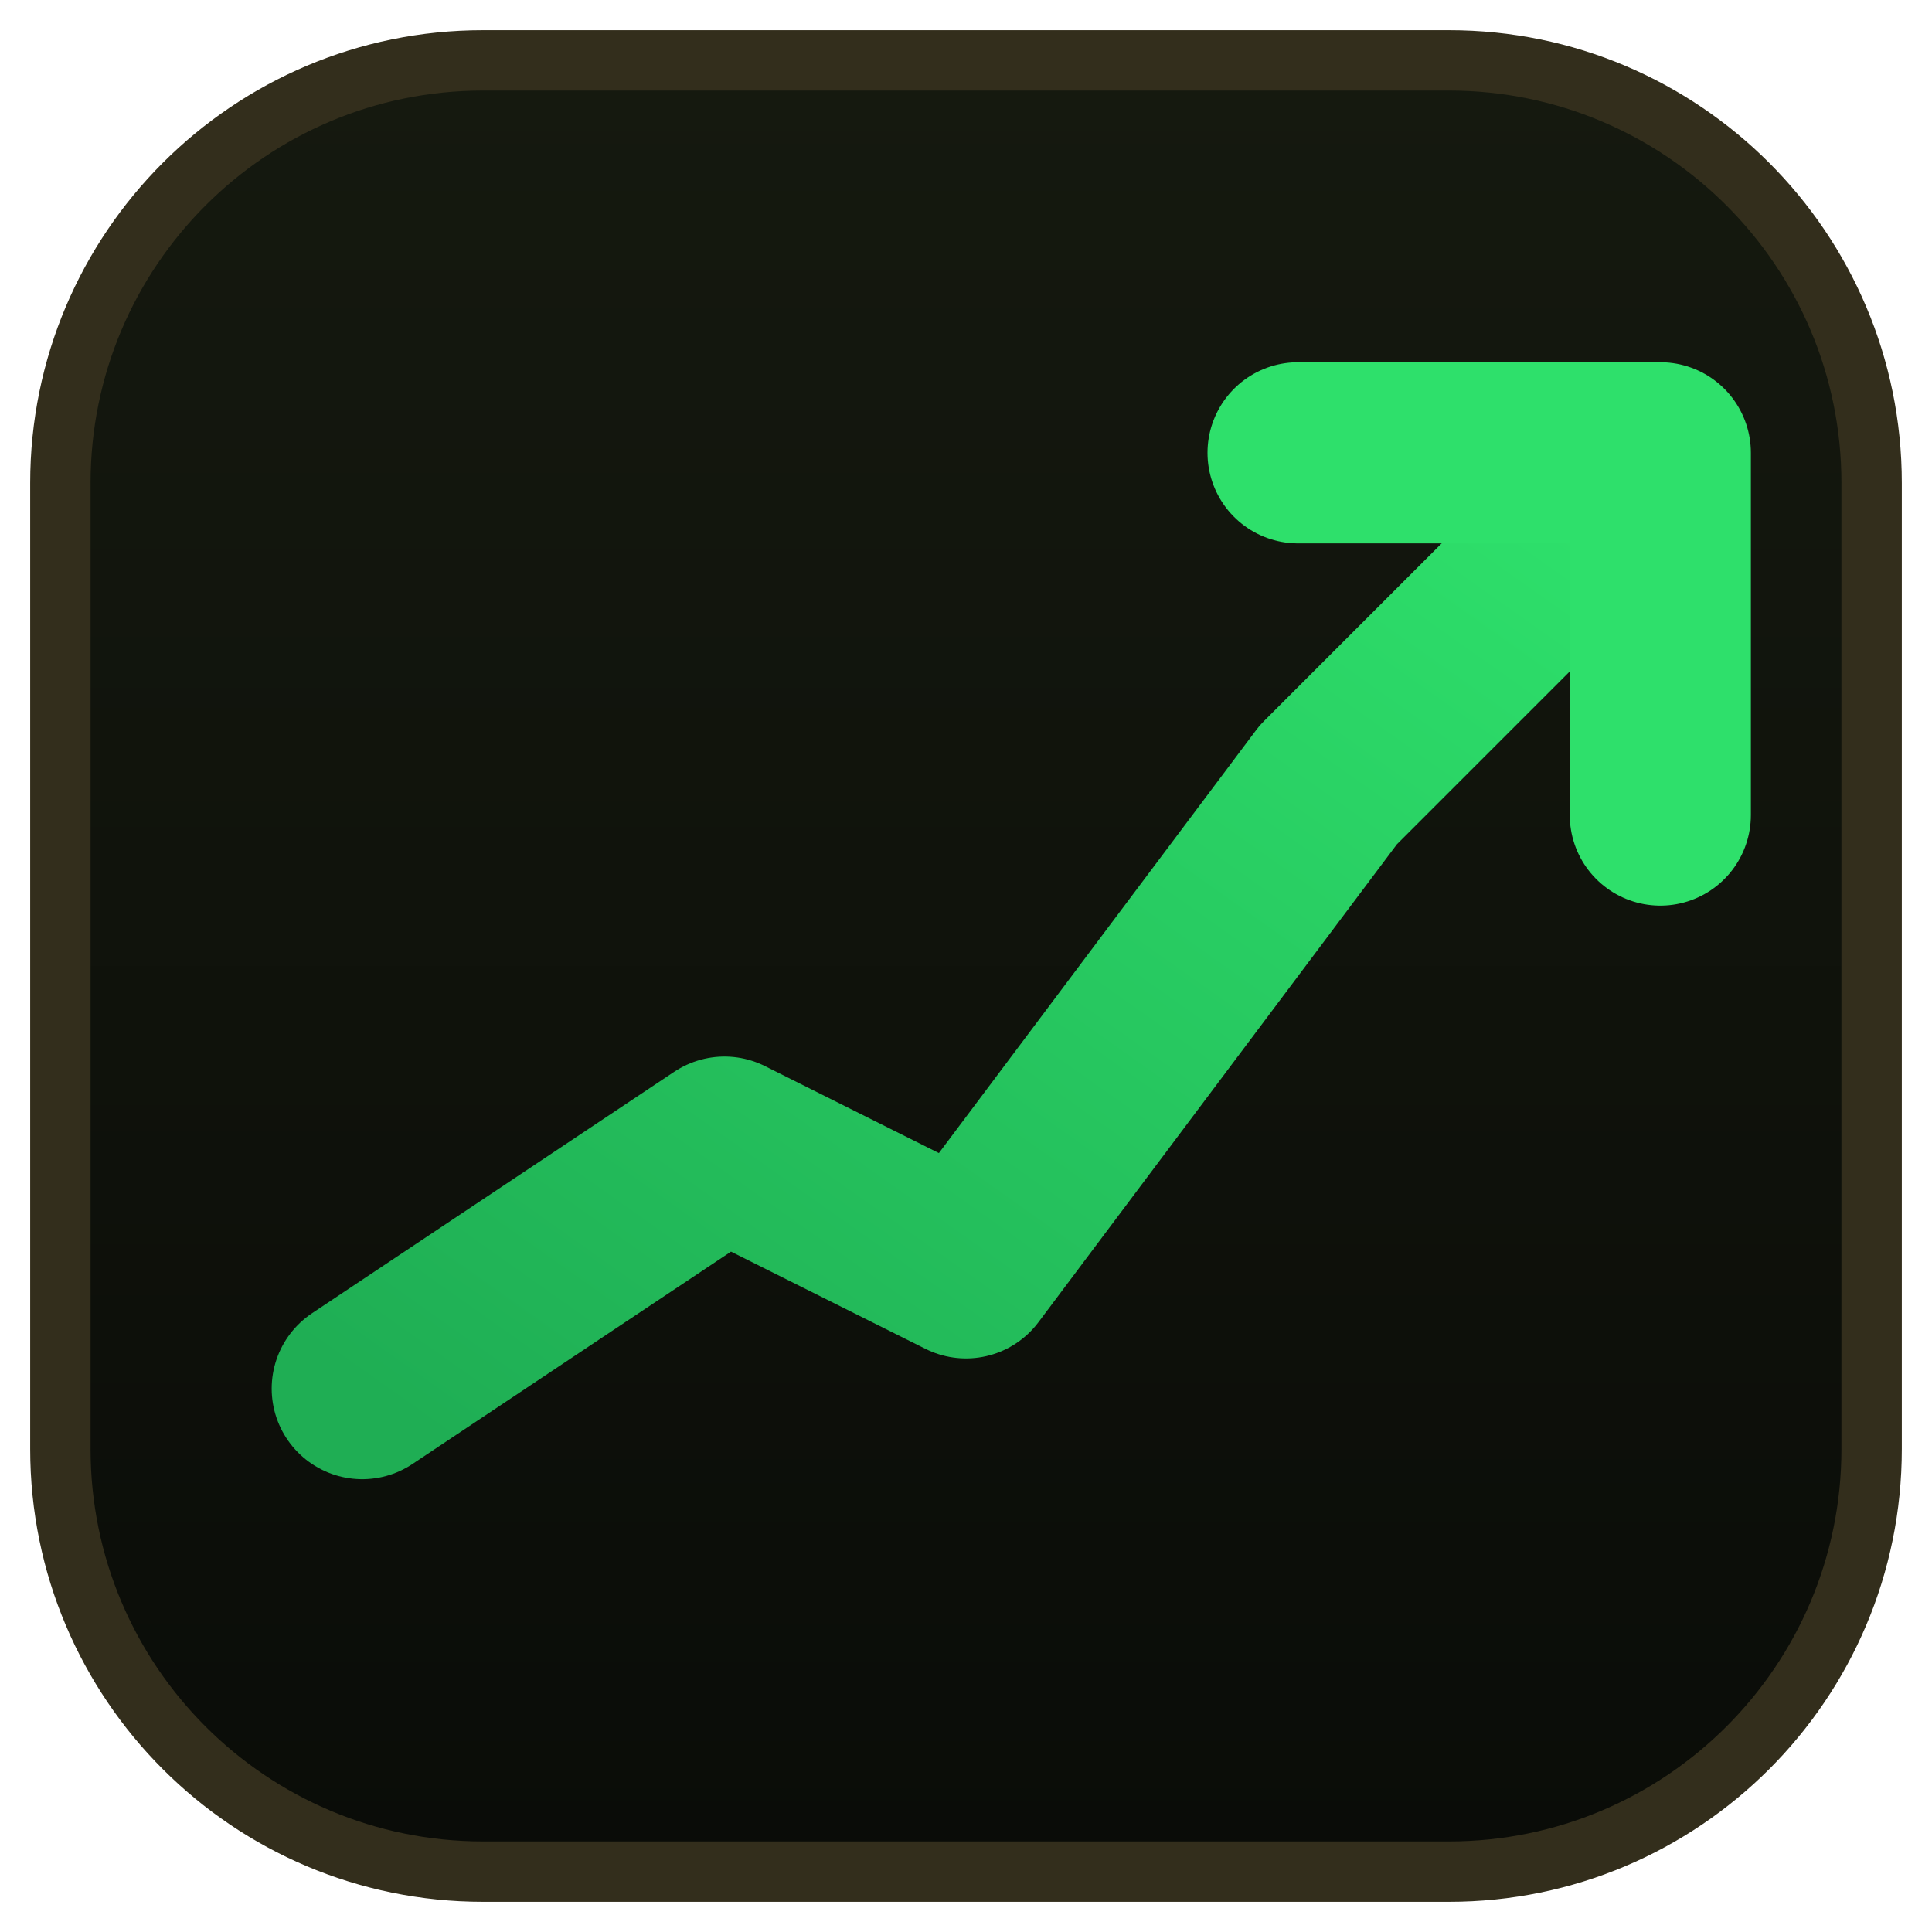
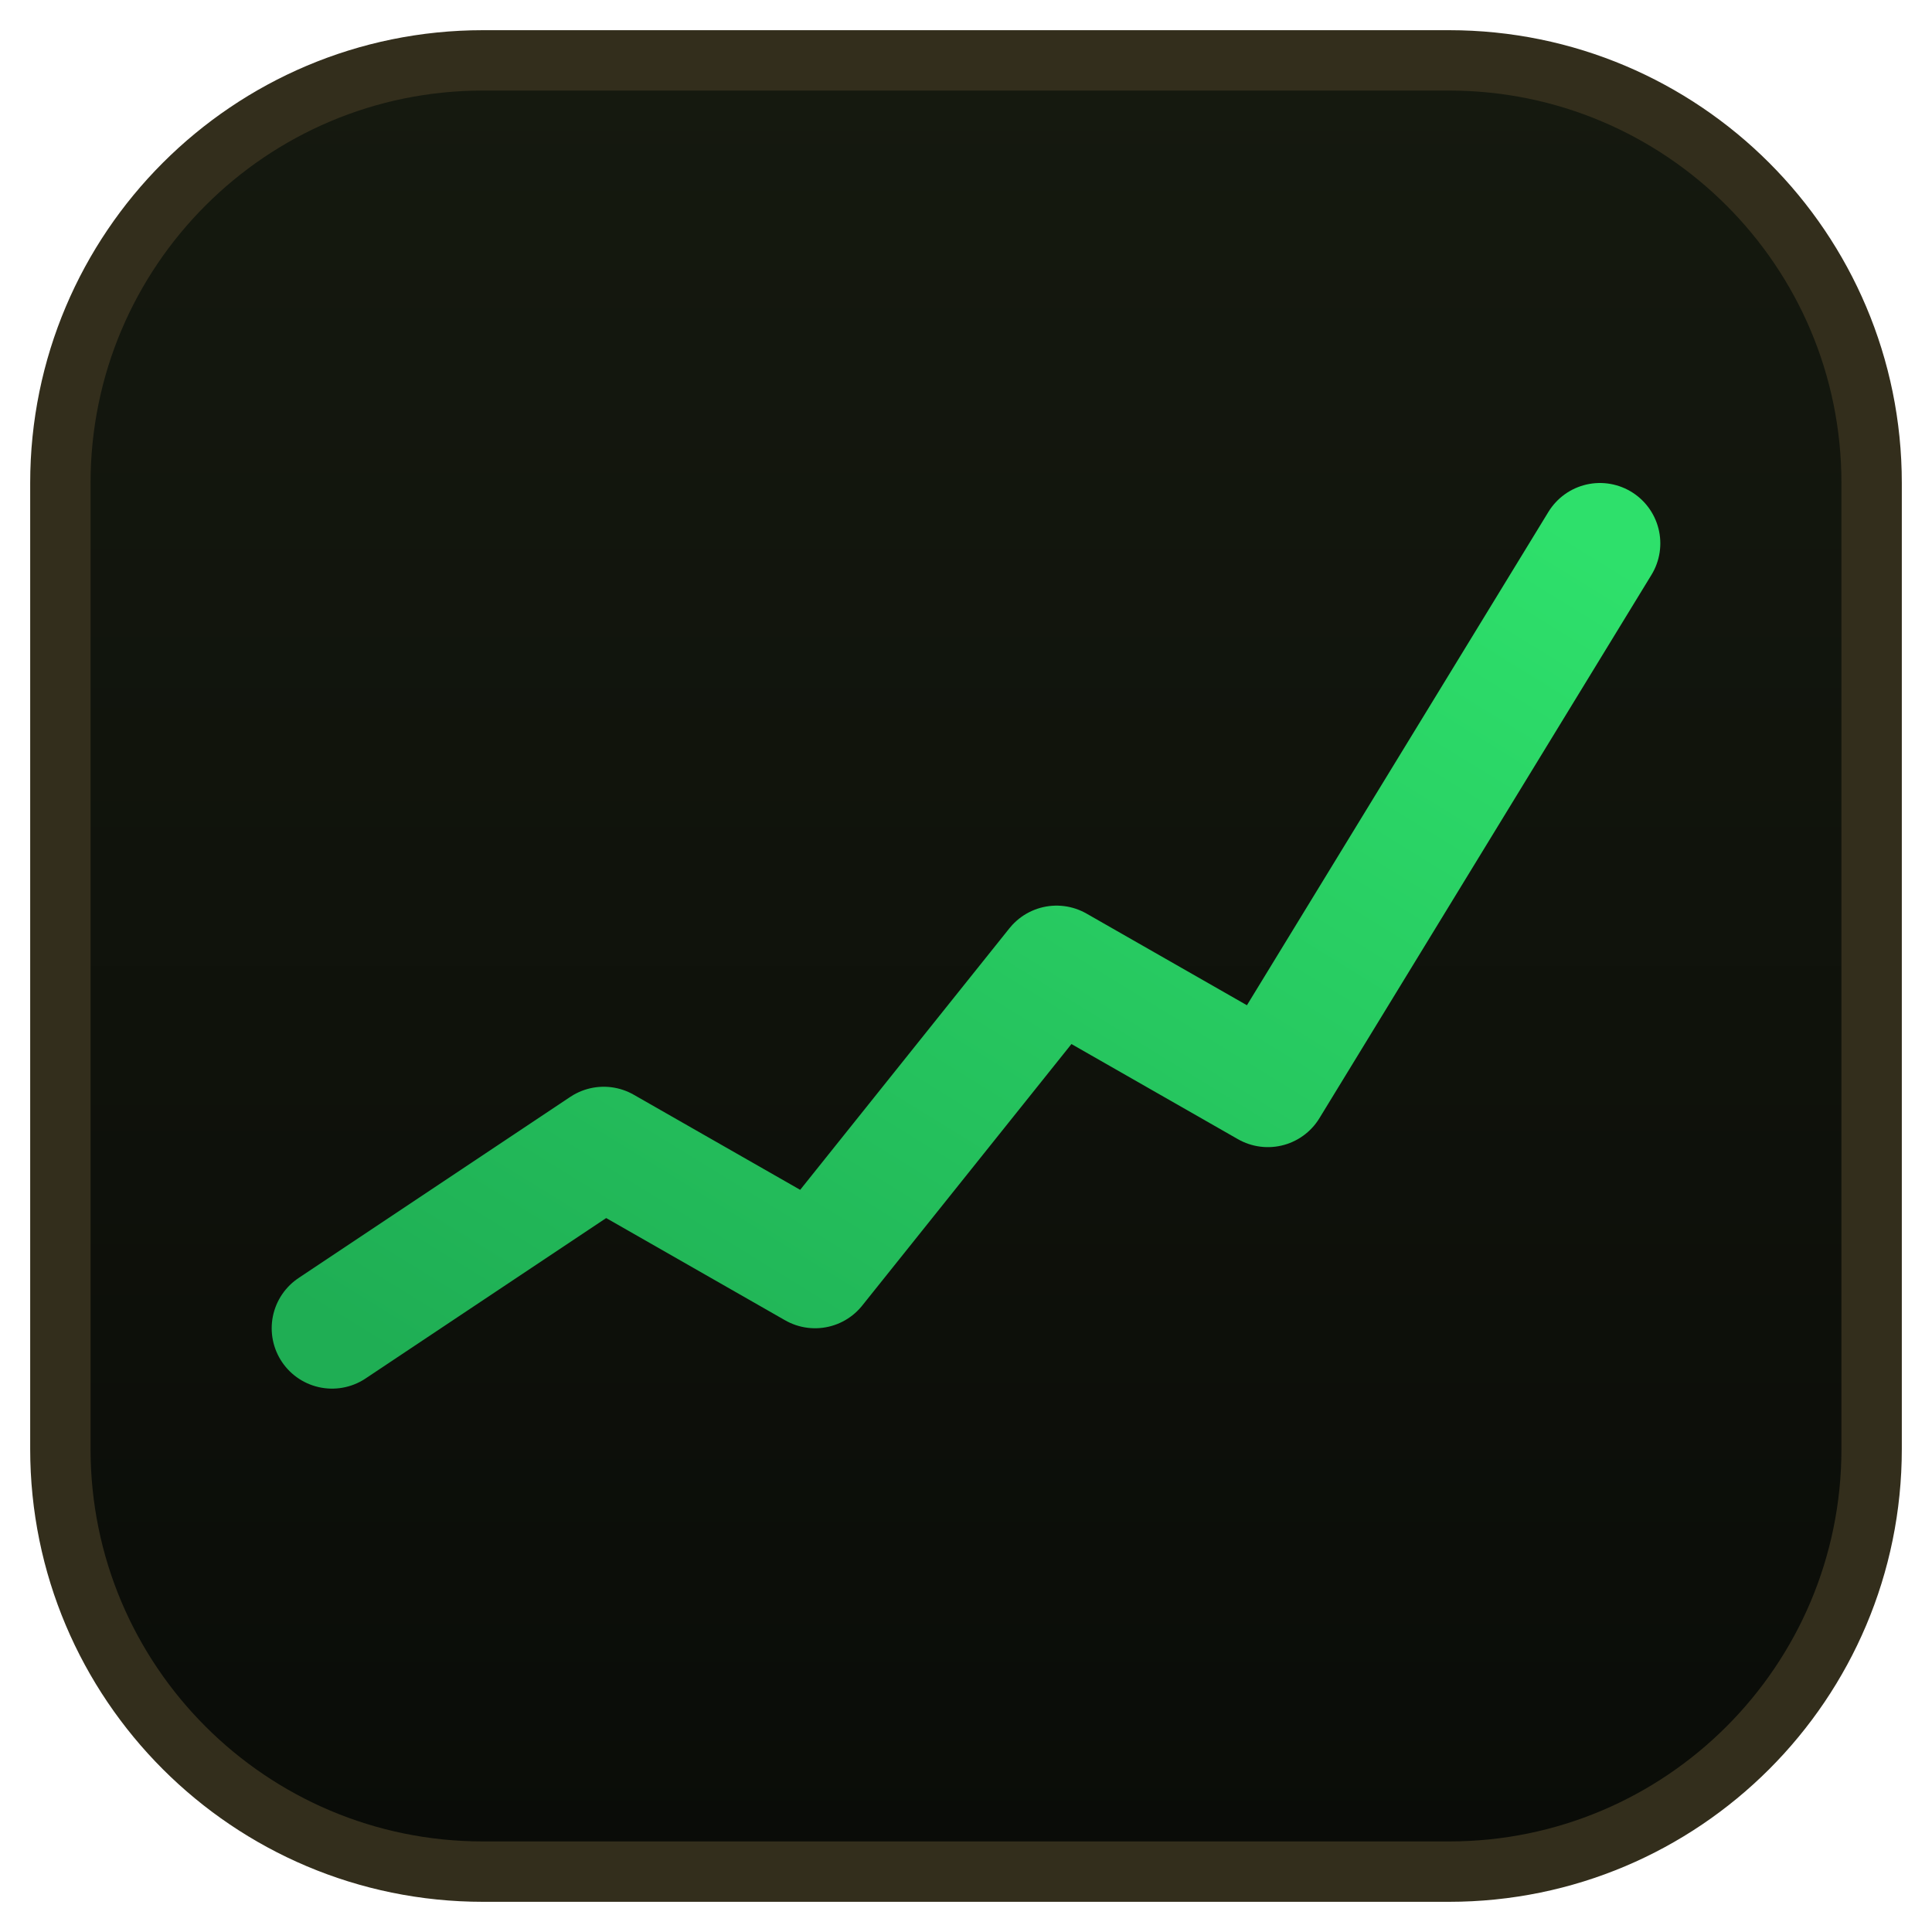
<svg xmlns="http://www.w3.org/2000/svg" viewBox="0 0 64 64" width="64" height="64">
  <defs>
    <linearGradient id="tile" x1="0" y1="0" x2="0" y2="1">
      <stop offset="0" stop-color="#15190f" />
      <stop offset="1" stop-color="#0a0c08" />
    </linearGradient>
    <linearGradient id="line" x1="0" y1="1" x2="1" y2="0">
      <stop offset="0" stop-color="#1fae54" />
      <stop offset="1" stop-color="#2ee06b" />
    </linearGradient>
  </defs>
  <rect x="2" y="2" width="60" height="60" rx="14" fill="url(#tile)" stroke="#332e1c" stroke-width="2" />
-   <polyline points="12,46 24,38 32,42 44,26 53,17" fill="none" stroke="url(#line)" stroke-width="6" stroke-linecap="round" stroke-linejoin="round" />
-   <polyline points="43,15 55,15 55,27" fill="none" stroke="#2ee06b" stroke-width="6" stroke-linecap="round" stroke-linejoin="round" />
+   <polyline points="11,44 20,38 27,42 35,32 42,36 53,18" fill="none" stroke="url(#line)" stroke-width="4" stroke-linecap="round" stroke-linejoin="round" />
</svg>
